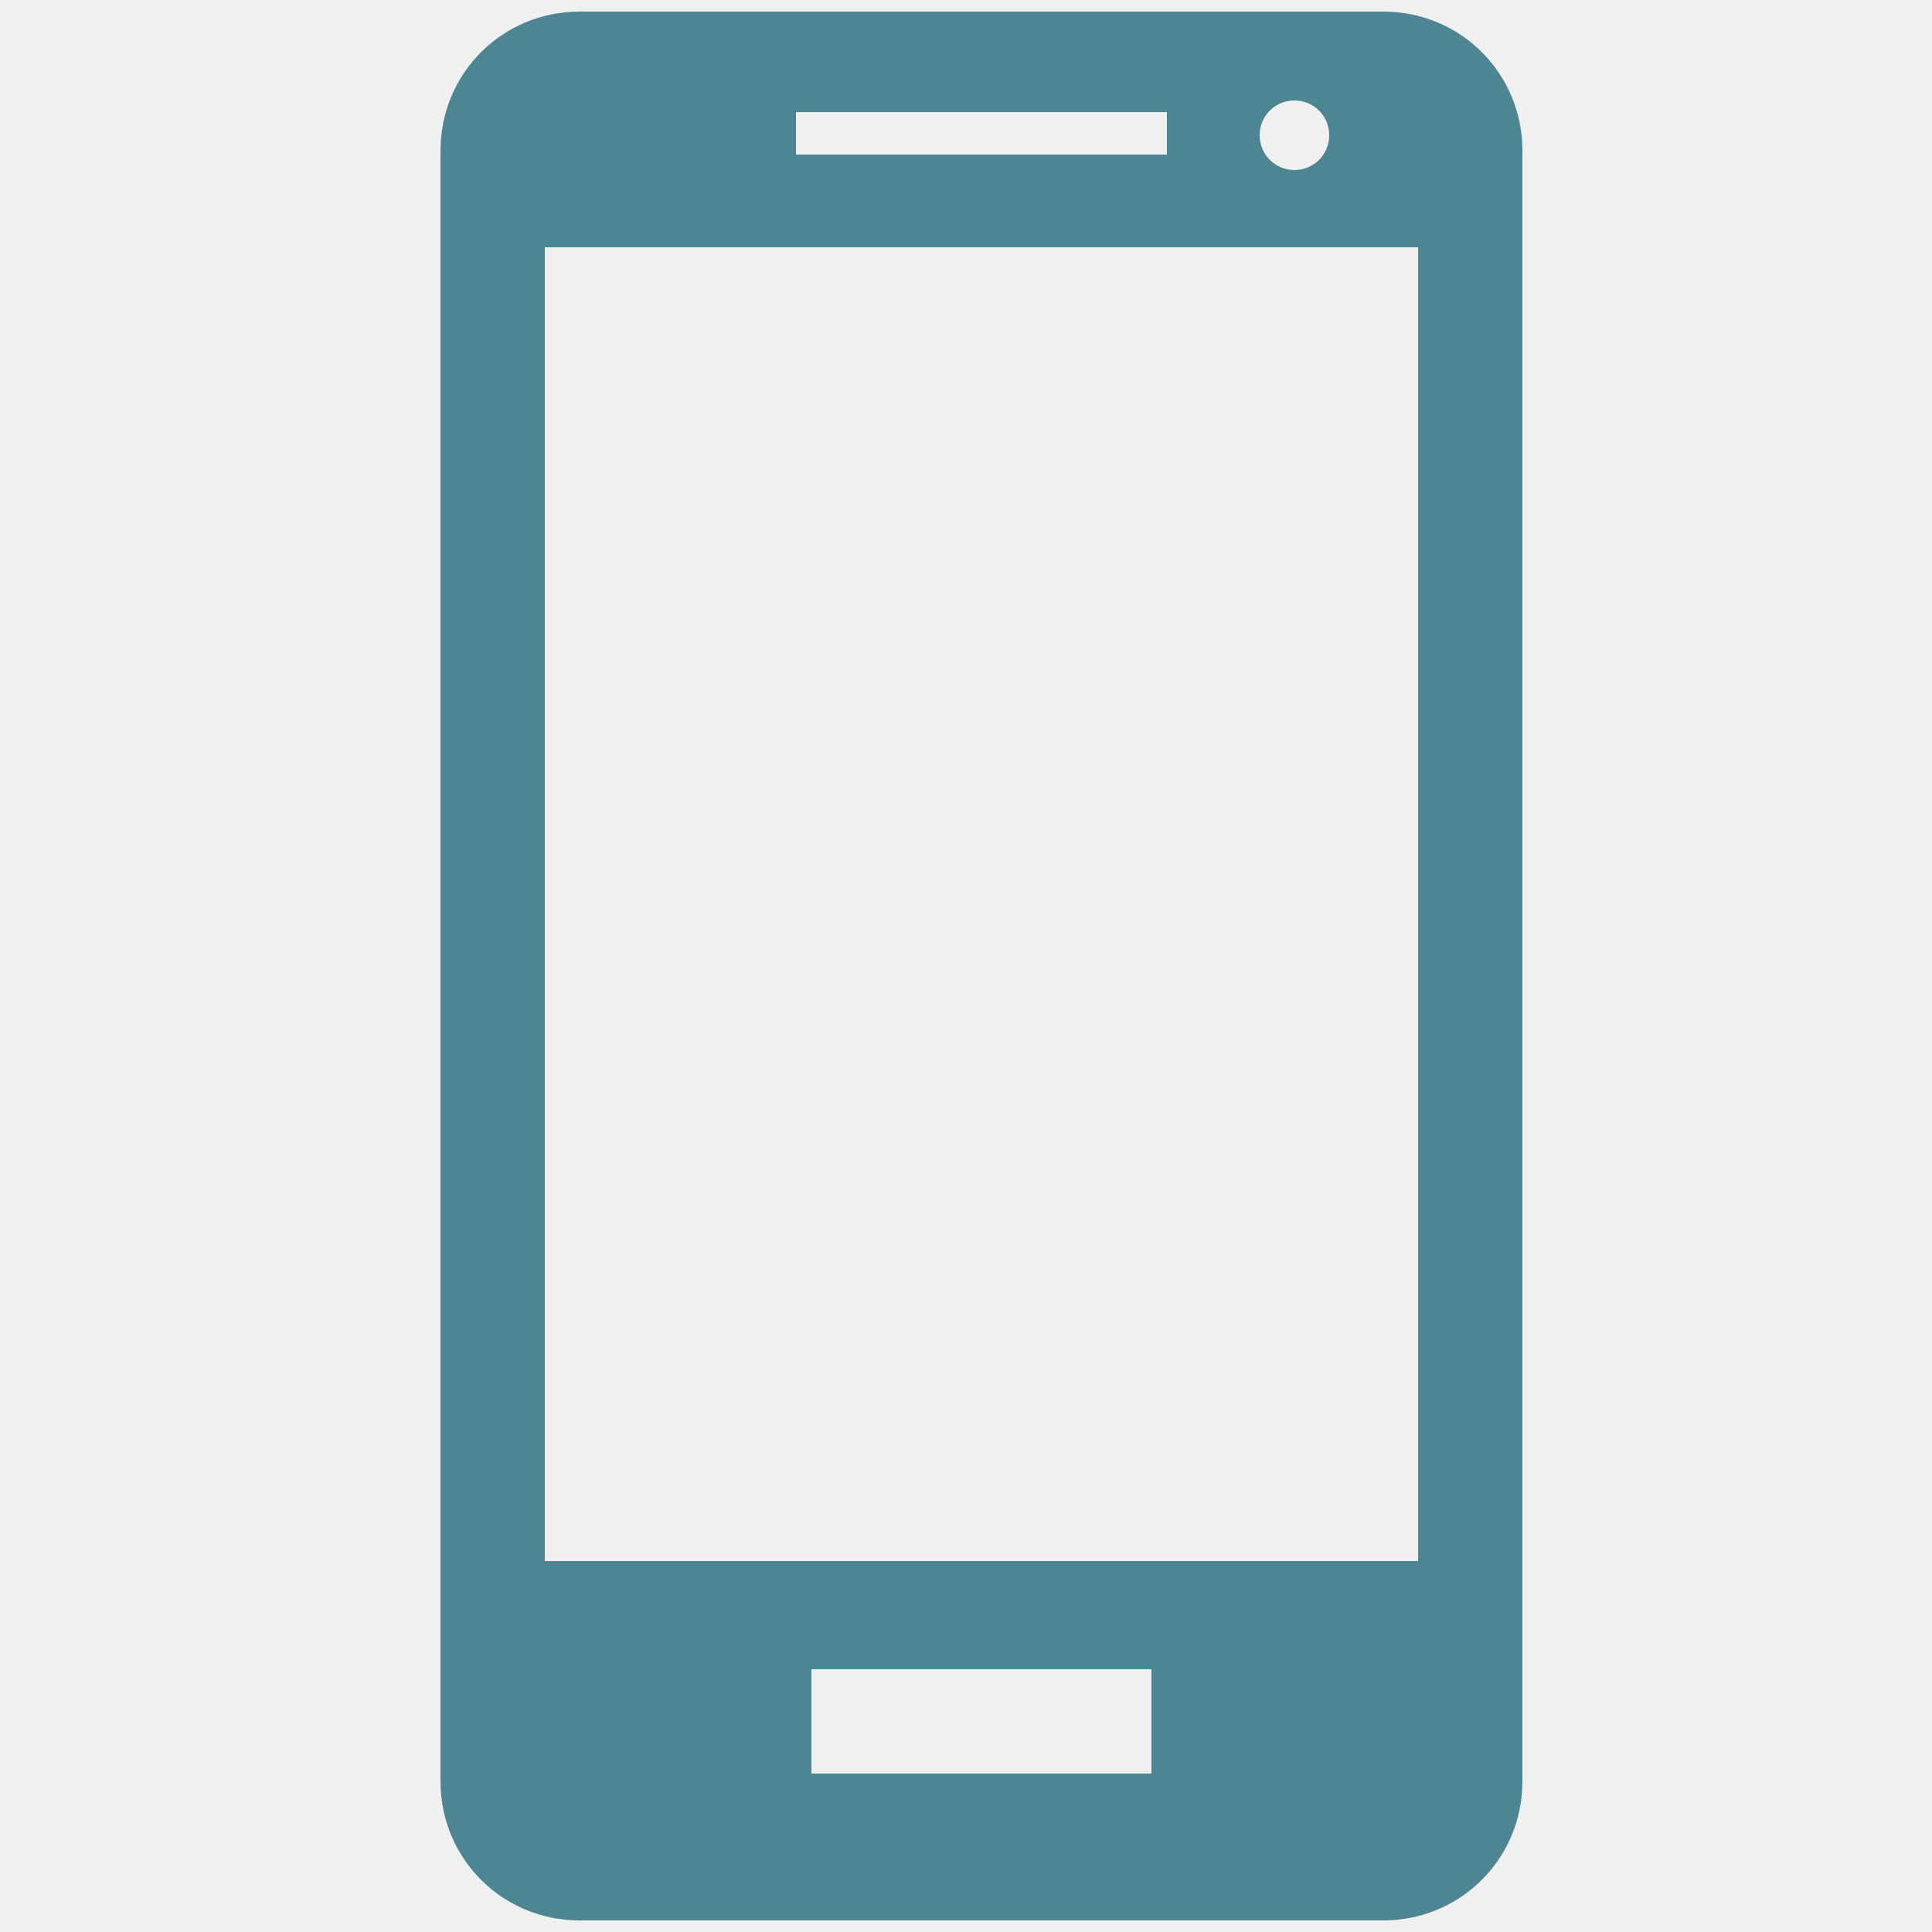
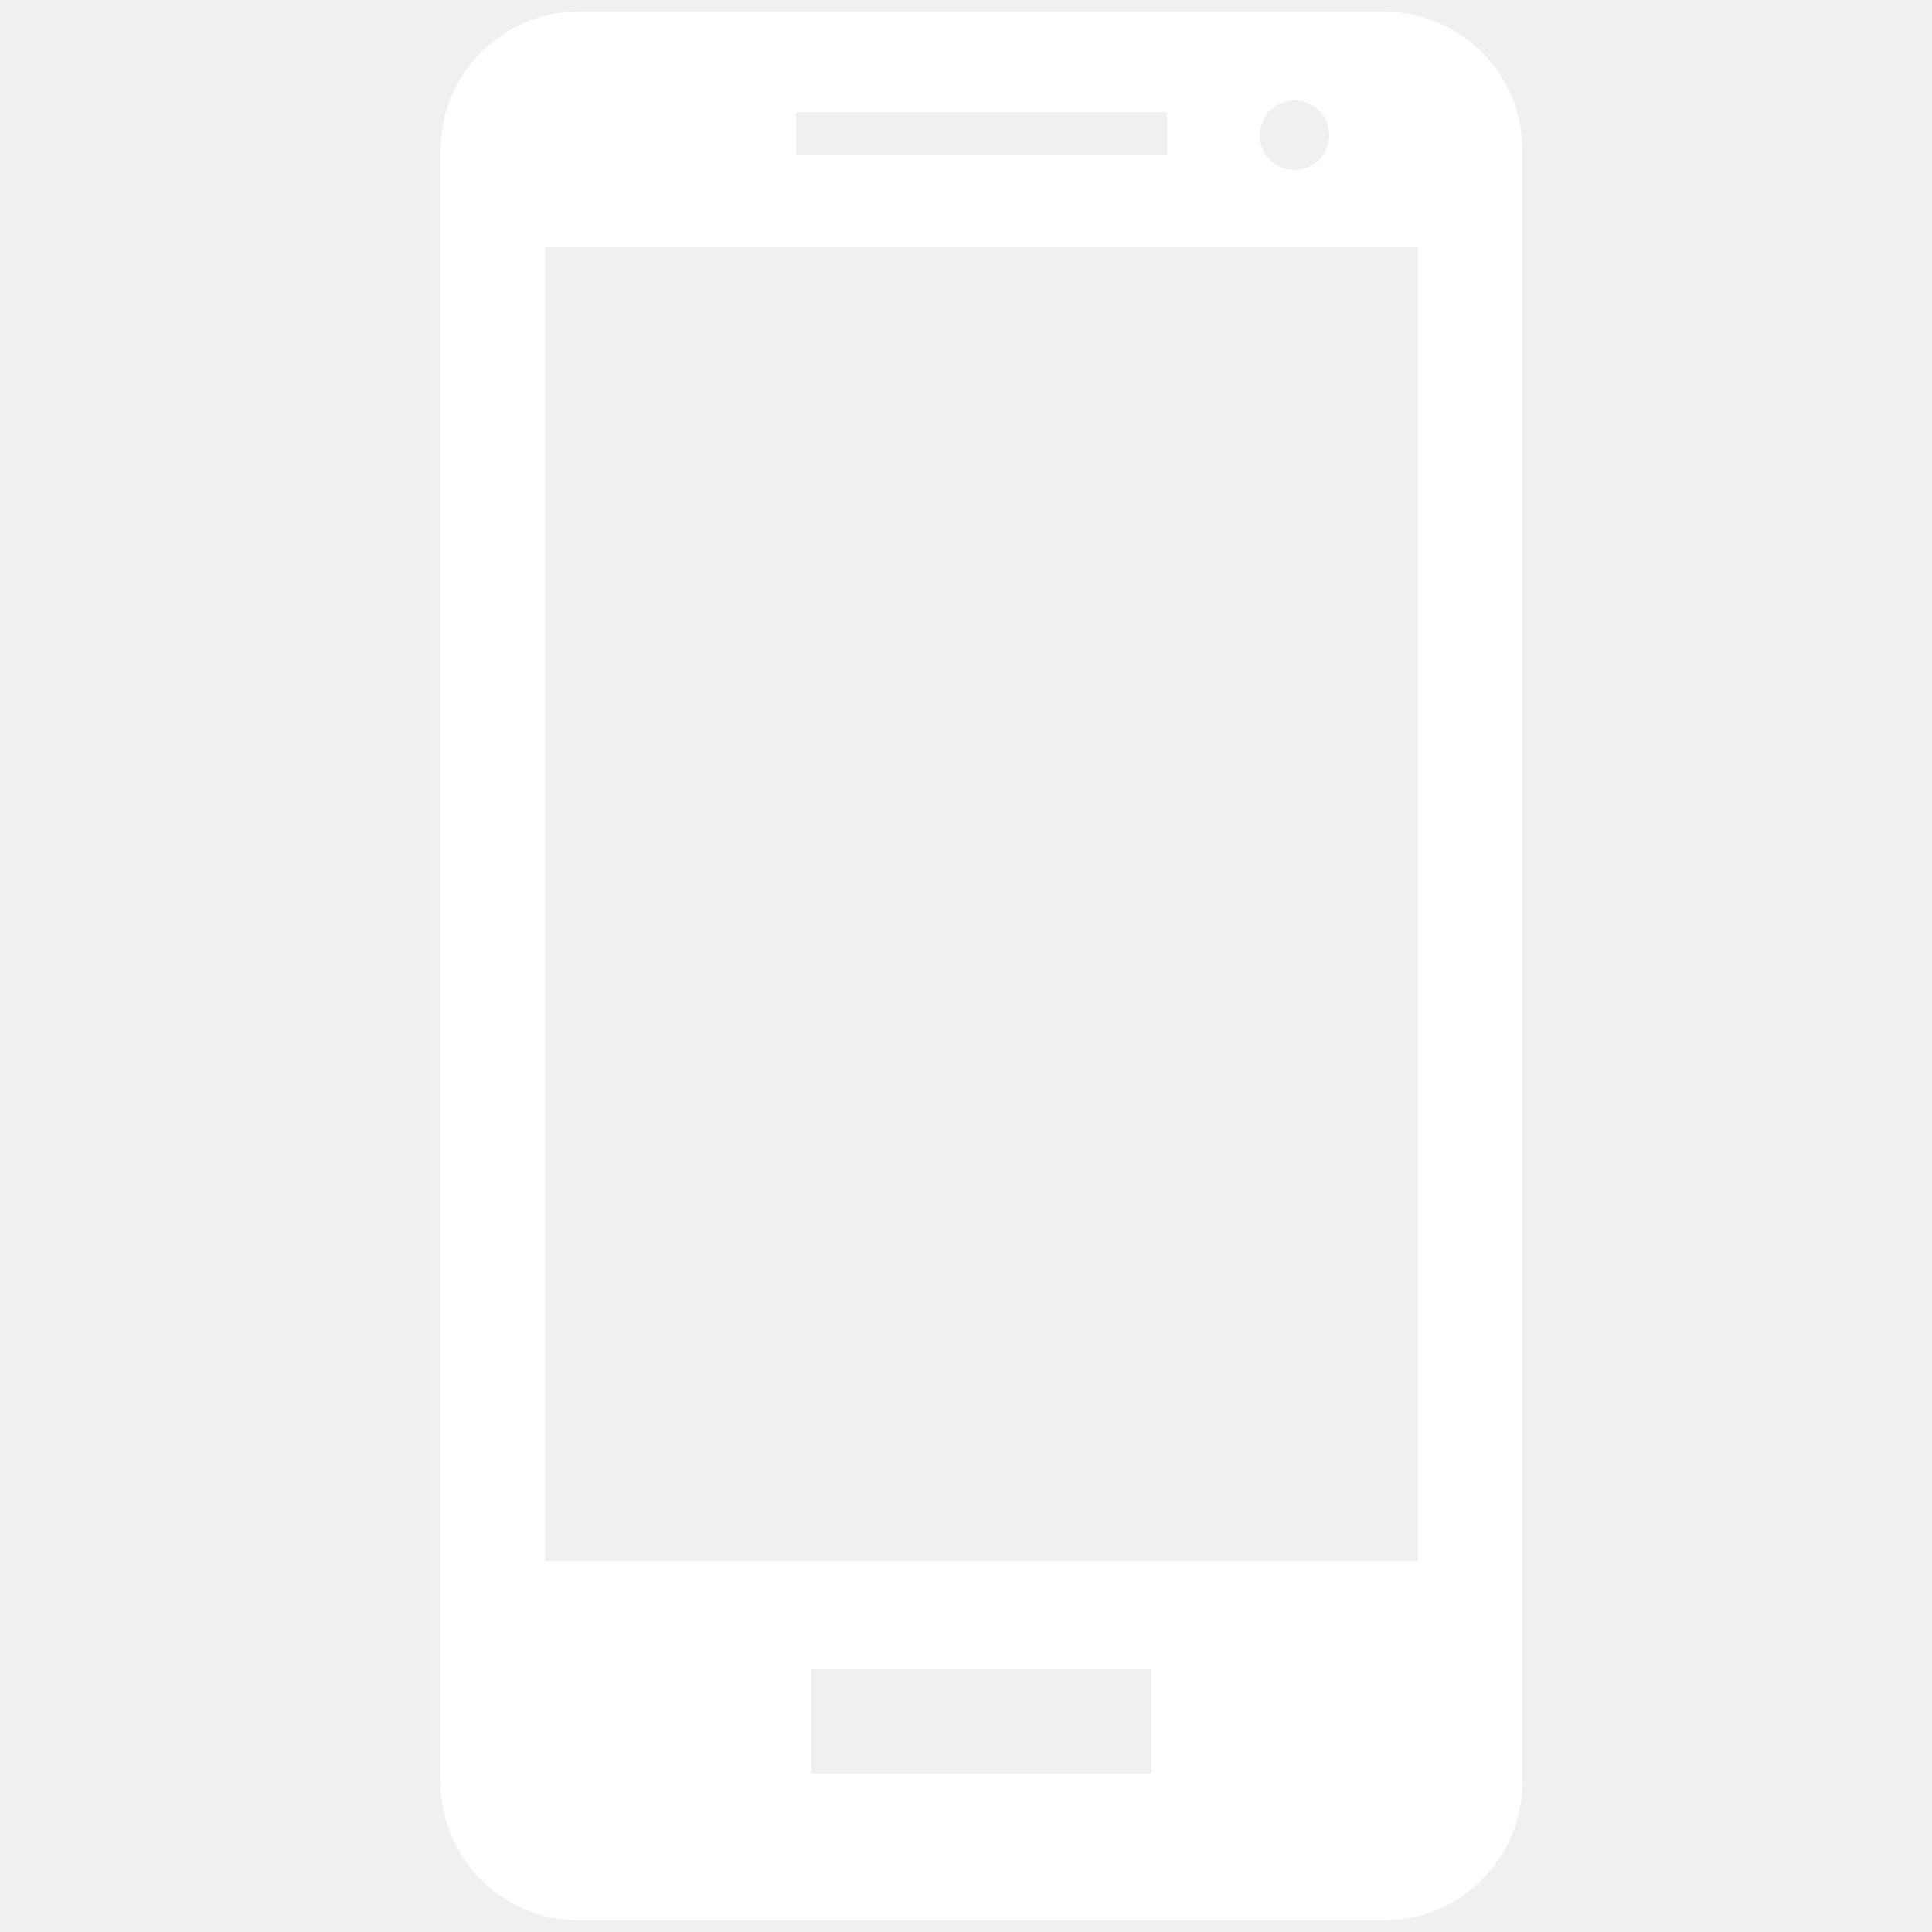
<svg xmlns="http://www.w3.org/2000/svg" version="1.1" id="Слой_1" x="0px" y="0px" viewBox="0 0 50 50" enable-background="new 0 0 50 50" xml:space="preserve">
-   <path fill="#4D8692" d="M35.8,0.3H15c-2,0-3.6,1.6-3.6,3.6v42.2c0,2,1.6,3.6,3.6,3.6h20.8c2,0,3.6-1.6,3.6-3.6V3.9  C39.4,1.9,37.8,0.3,35.8,0.3z M36.7,40.4H14.1v-34h22.6V40.4z M30.2,4h-9.6V2.9h9.6V4z M34.4,3.5c0,0.5-0.4,0.9-0.9,0.9  c-0.5,0-0.9-0.4-0.9-0.9c0-0.5,0.4-0.9,0.9-0.9C34,2.6,34.4,3,34.4,3.5z M29.8,45.9H21v-2.7h8.8V45.9z" />
+   <path fill="#ffffff" d="M35.8,0.3H15c-2,0-3.6,1.6-3.6,3.6v42.2c0,2,1.6,3.6,3.6,3.6h20.8c2,0,3.6-1.6,3.6-3.6V3.9  C39.4,1.9,37.8,0.3,35.8,0.3z M36.7,40.4H14.1v-34h22.6V40.4z M30.2,4h-9.6V2.9h9.6V4z M34.4,3.5c0,0.5-0.4,0.9-0.9,0.9  c-0.5,0-0.9-0.4-0.9-0.9c0-0.5,0.4-0.9,0.9-0.9C34,2.6,34.4,3,34.4,3.5z M29.8,45.9H21v-2.7h8.8V45.9z" />
</svg>
